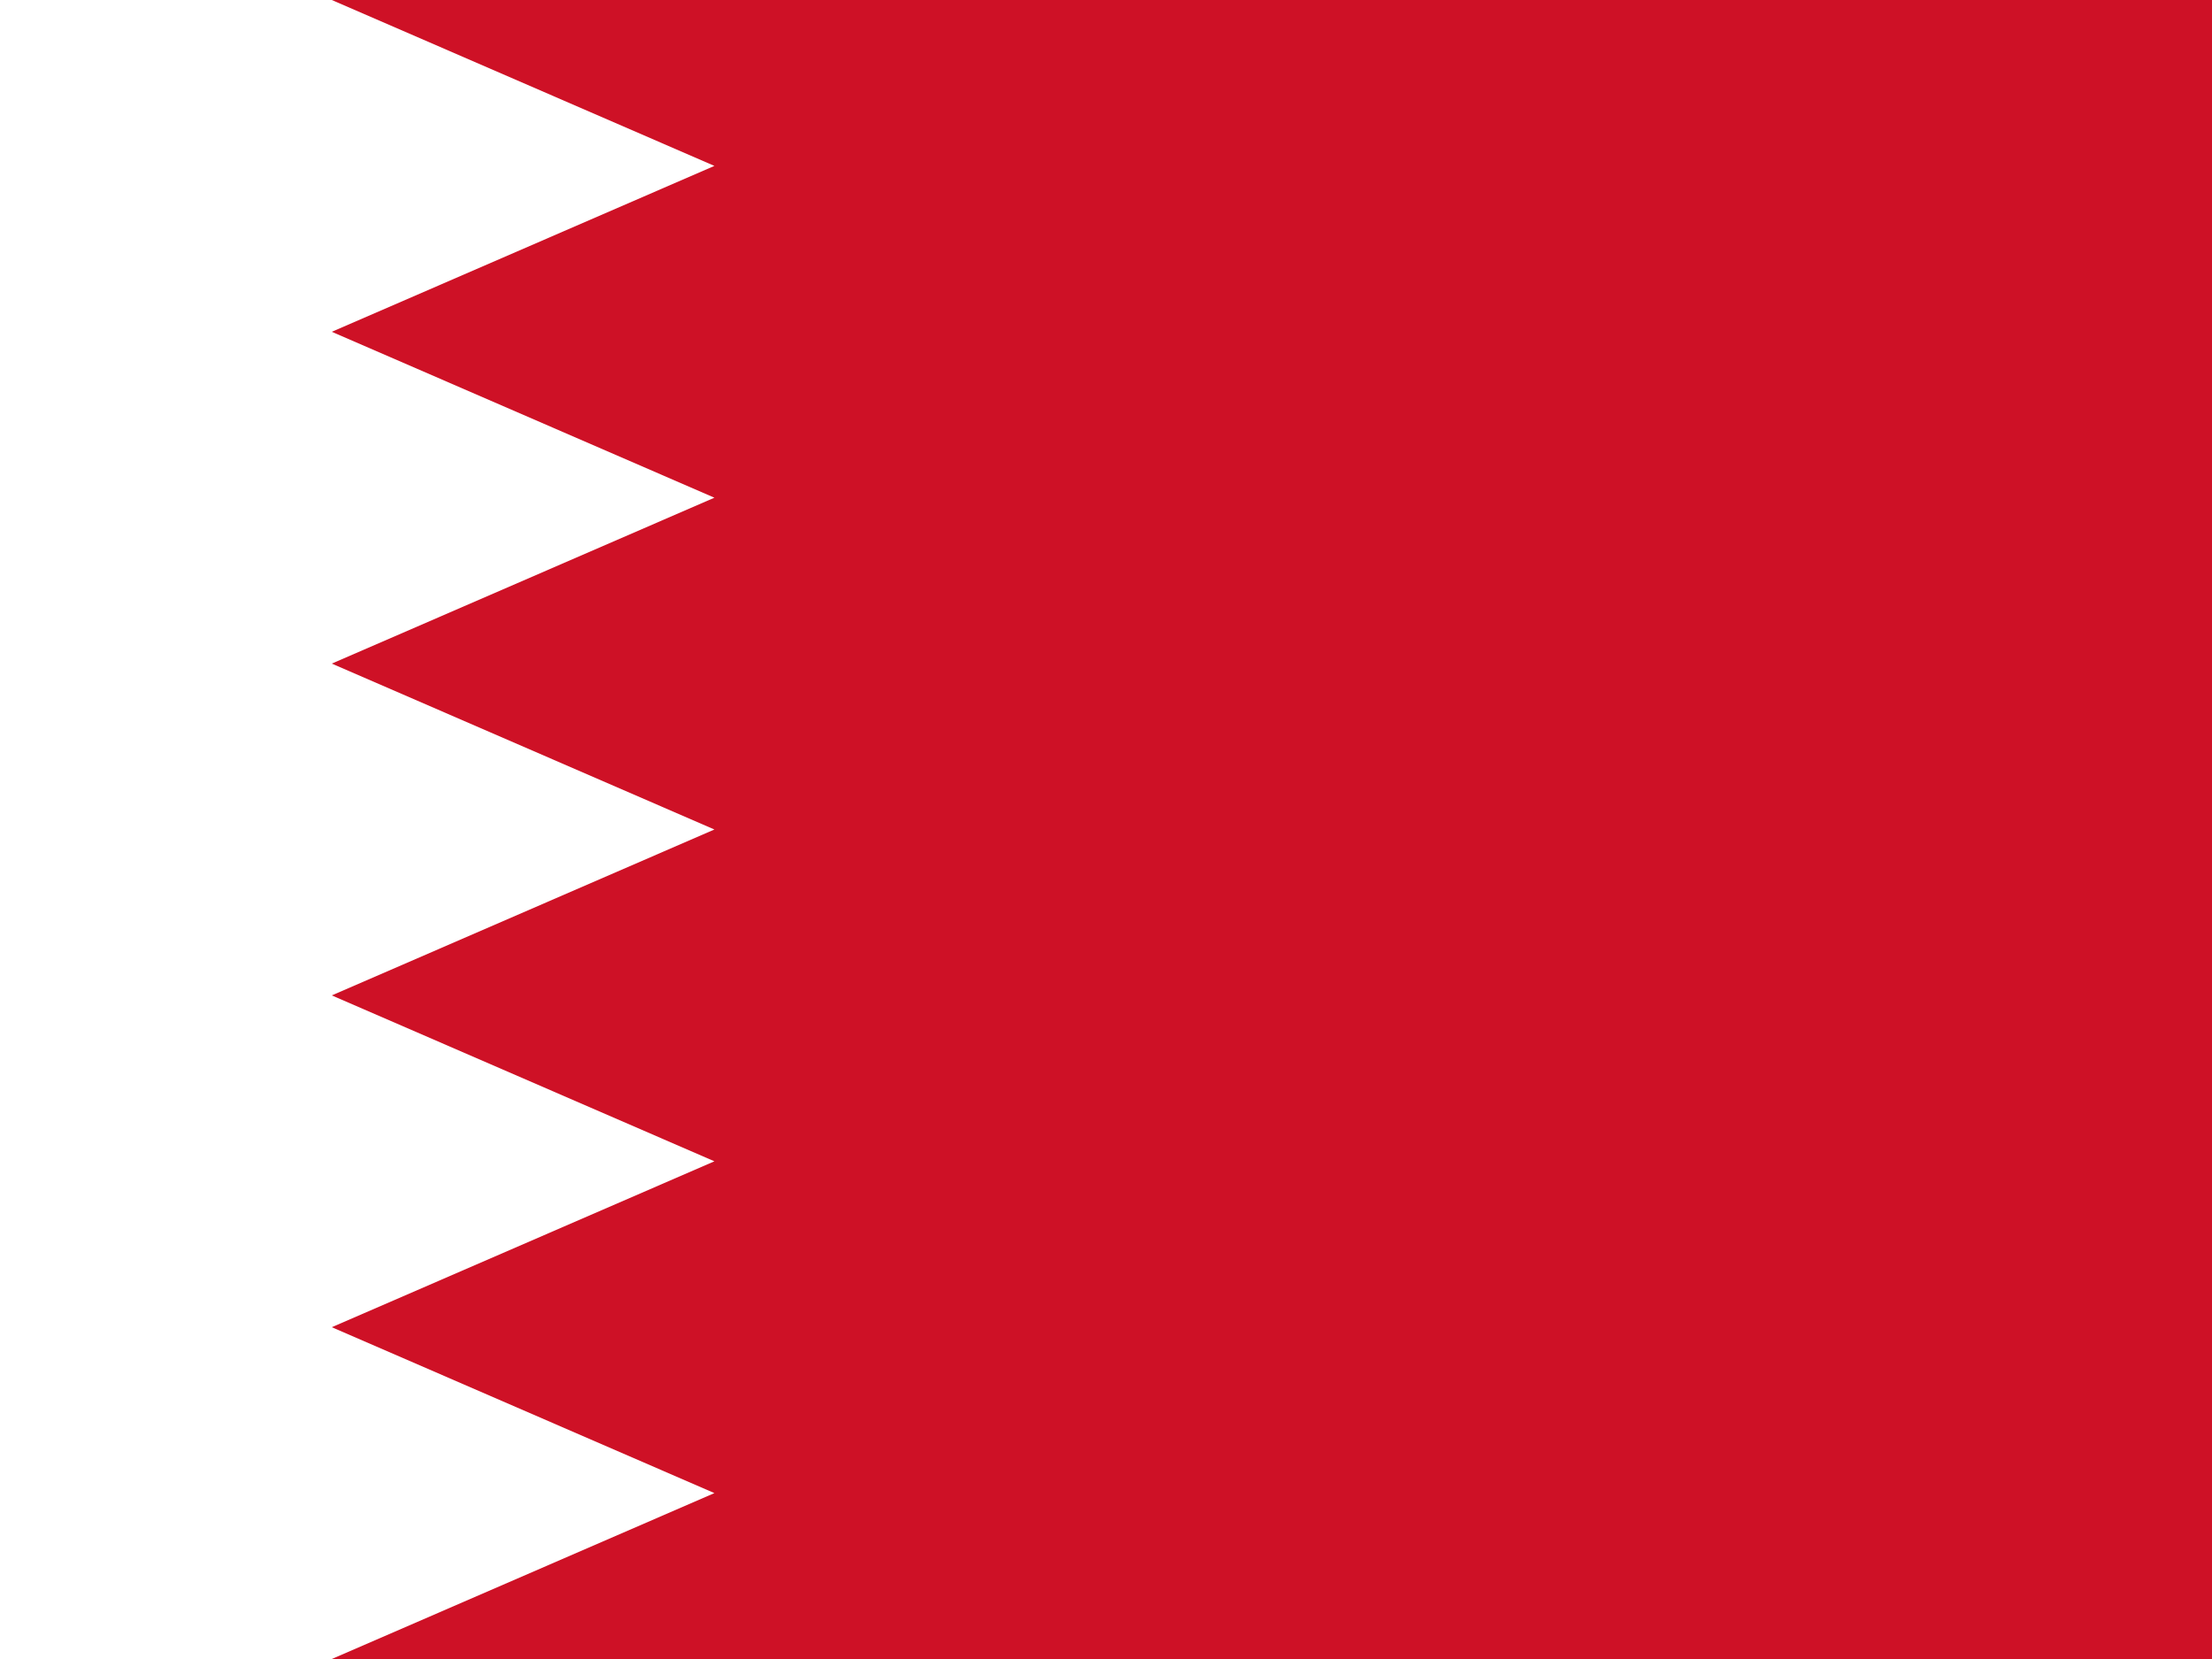
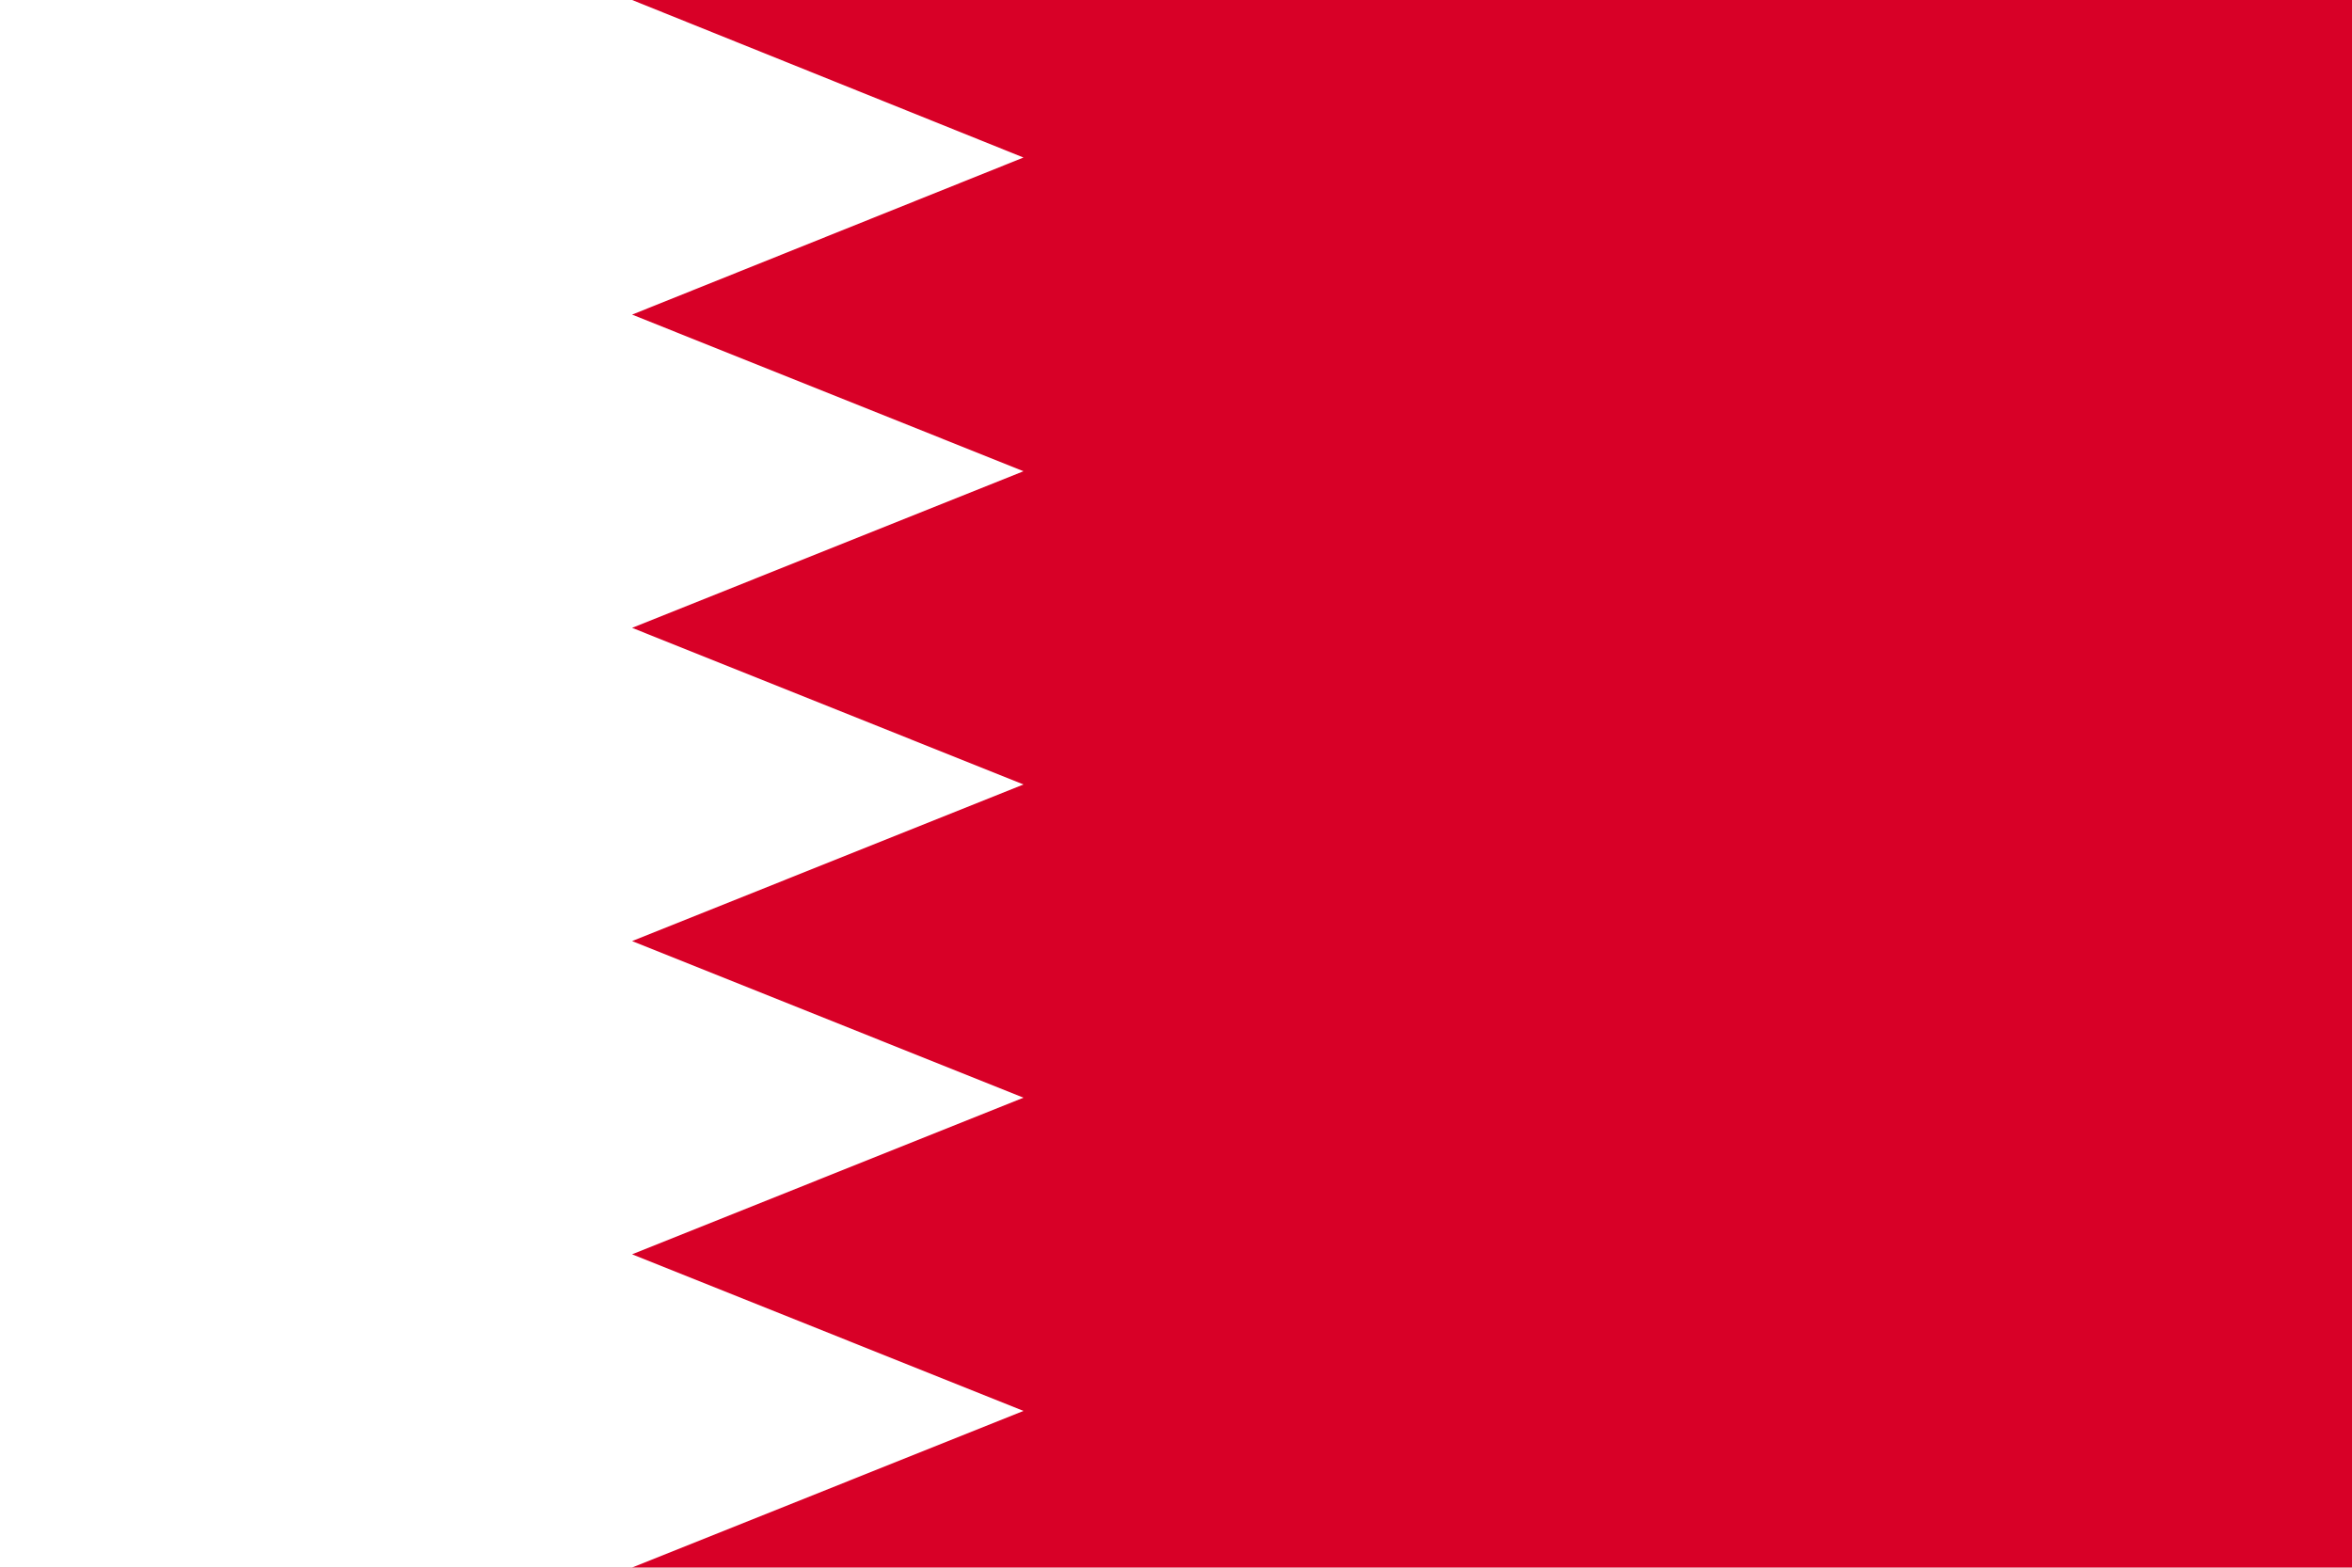
- <svg xmlns="http://www.w3.org/2000/svg" id="flag-icons-bh" viewBox="0 0 640 480">
-   <path fill="#fff" d="M0 0h640v480H0" />
-   <path fill="#ce1126" d="M640 0H96l110.7 48L96 96l110.7 48L96 192l110.7 48L96 288l110.7 48L96 384l110.7 48L96 480h544" />
+ <svg xmlns="http://www.w3.org/2000/svg" version="1.1" viewBox="0 0 512 341.3">
+   <polygon fill="#D80027" points="0,0 512,0 512,341.3 0,341.3 " />
+   <polygon fill="#FFFFFF" points="222.8,34.3 137.6,68.5 222.8,102.6 137.6,136.7 222.8,170.8 137.6,204.9 222.8,239 137.6,273.1  222.8,307.2 137.6,341.3 0,341.3 0,0 137.6,0 " />
</svg>
